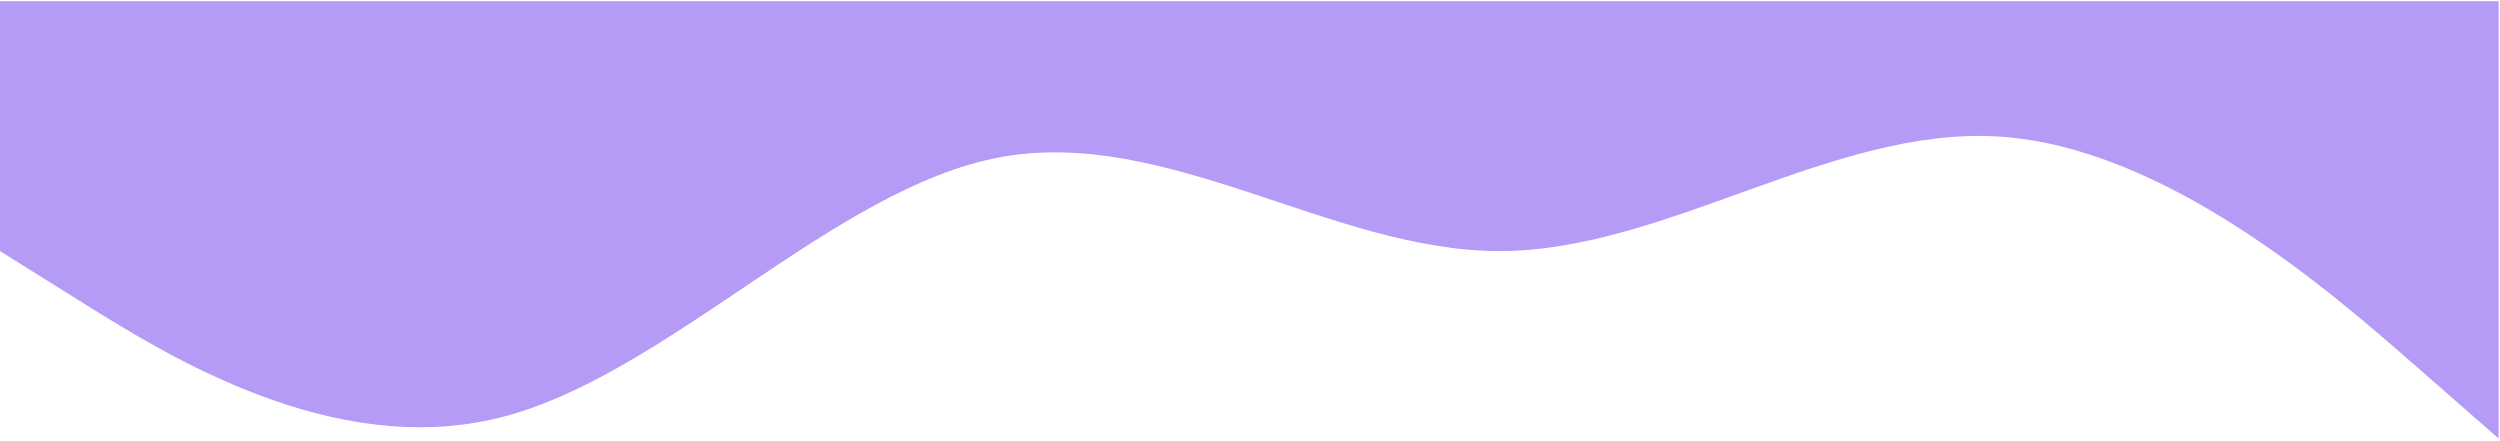
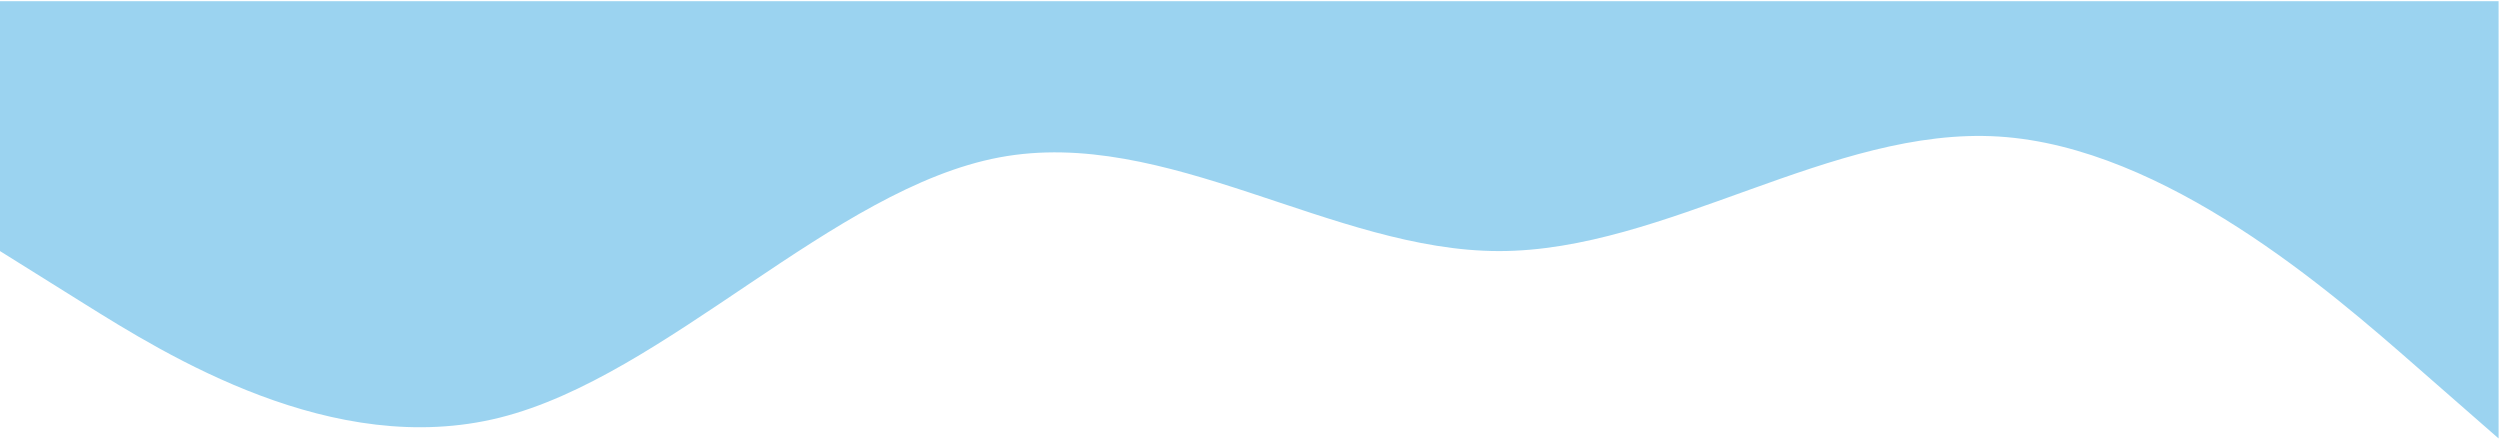
<svg xmlns="http://www.w3.org/2000/svg" width="1340" height="236" viewBox="0 0 1340 236" fill="none">
-   <path fill-rule="evenodd" clip-rule="evenodd" d="M0 134.575L44.642 162.476C89.283 190.377 178.566 246.179 267.849 223.858C357.132 201.537 446.415 101.094 535.699 84.353C624.982 67.612 714.265 134.575 803.548 134.575C892.831 134.575 982.114 67.612 1071.4 73.193C1160.68 78.773 1249.96 156.896 1294.6 195.957L1339.25 235.018V0.65H1294.6C1249.96 0.65 1160.68 0.65 1071.4 0.65C982.114 0.65 892.831 0.65 803.548 0.65C714.265 0.65 624.982 0.65 535.699 0.65C446.415 0.65 357.132 0.65 267.849 0.65C178.566 0.65 89.283 0.65 44.642 0.65H0V134.575Z" fill="#B59AF6" />
+   <path fill-rule="evenodd" clip-rule="evenodd" d="M0 134.575L44.642 162.476C89.283 190.377 178.566 246.179 267.849 223.858C357.132 201.537 446.415 101.094 535.699 84.353C624.982 67.612 714.265 134.575 803.548 134.575C892.831 134.575 982.114 67.612 1071.4 73.193C1160.68 78.773 1249.96 156.896 1294.6 195.957L1339.25 235.018V0.65H1294.6C1249.96 0.65 1160.68 0.65 1071.4 0.65C982.114 0.65 892.831 0.65 803.548 0.65C714.265 0.65 624.982 0.65 535.699 0.65C446.415 0.65 357.132 0.65 267.849 0.65C178.566 0.65 89.283 0.65 44.642 0.65H0V134.575Z" fill="#9BD3F0" />
</svg>
